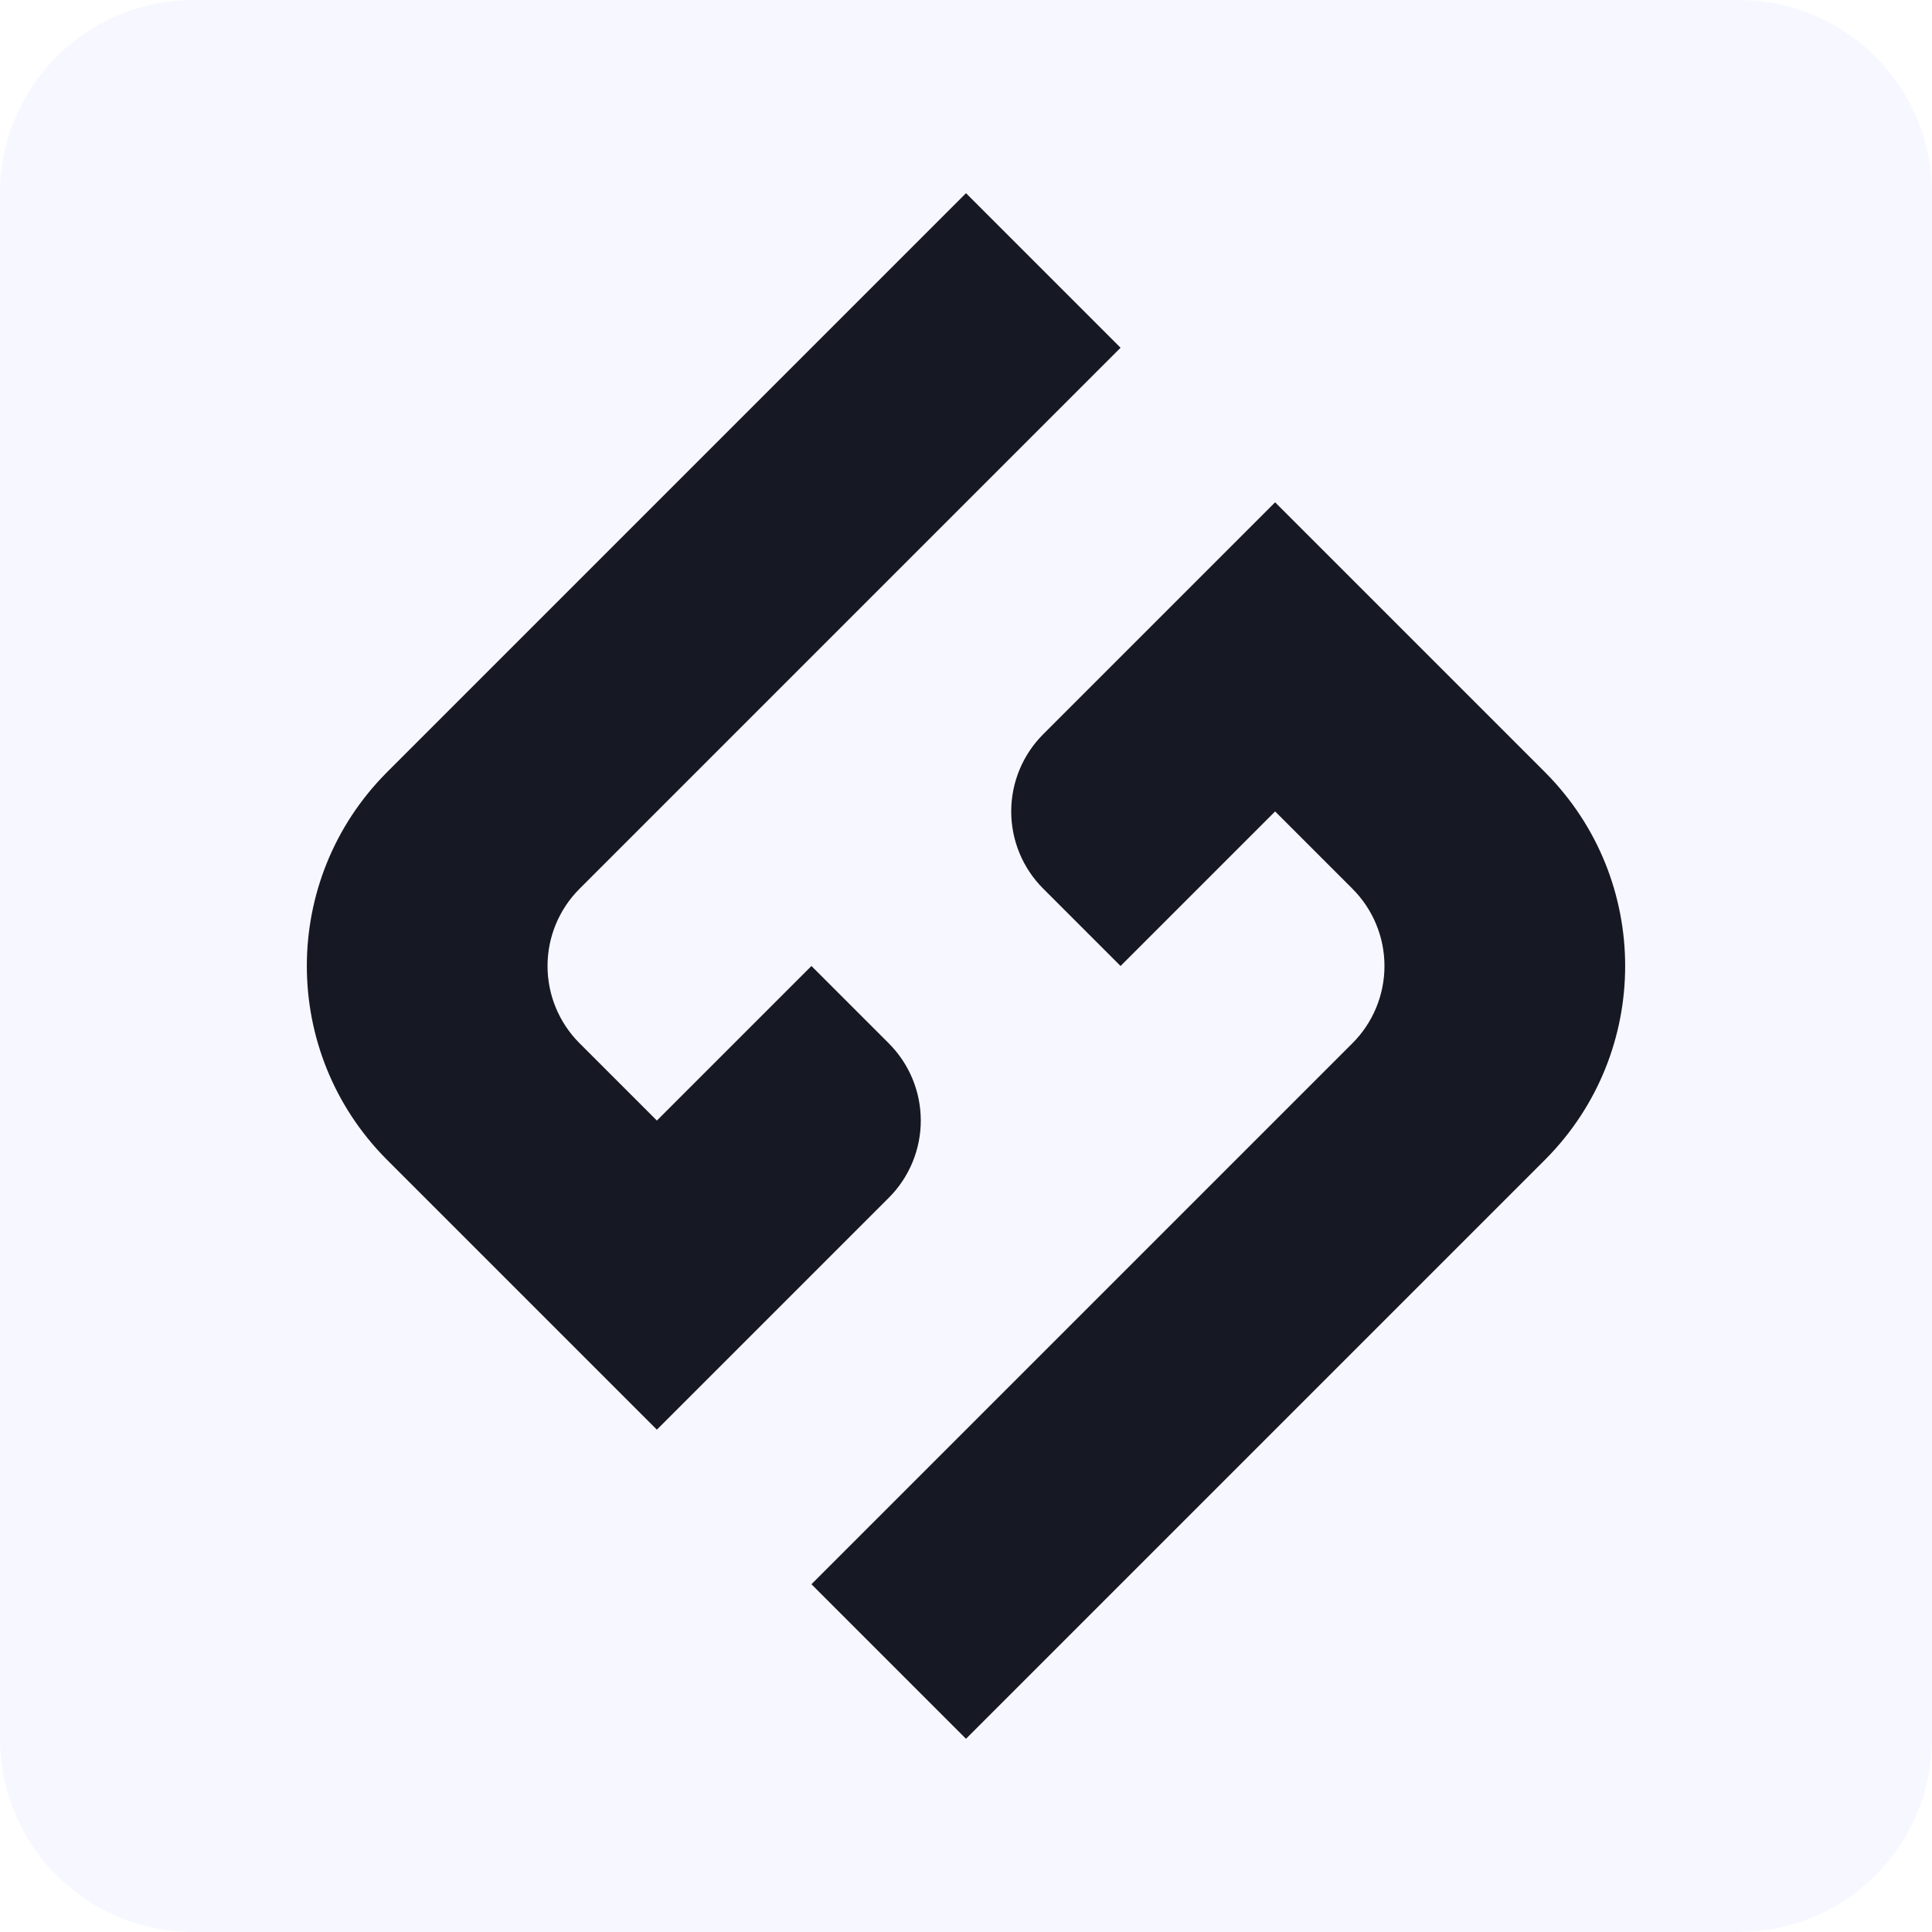
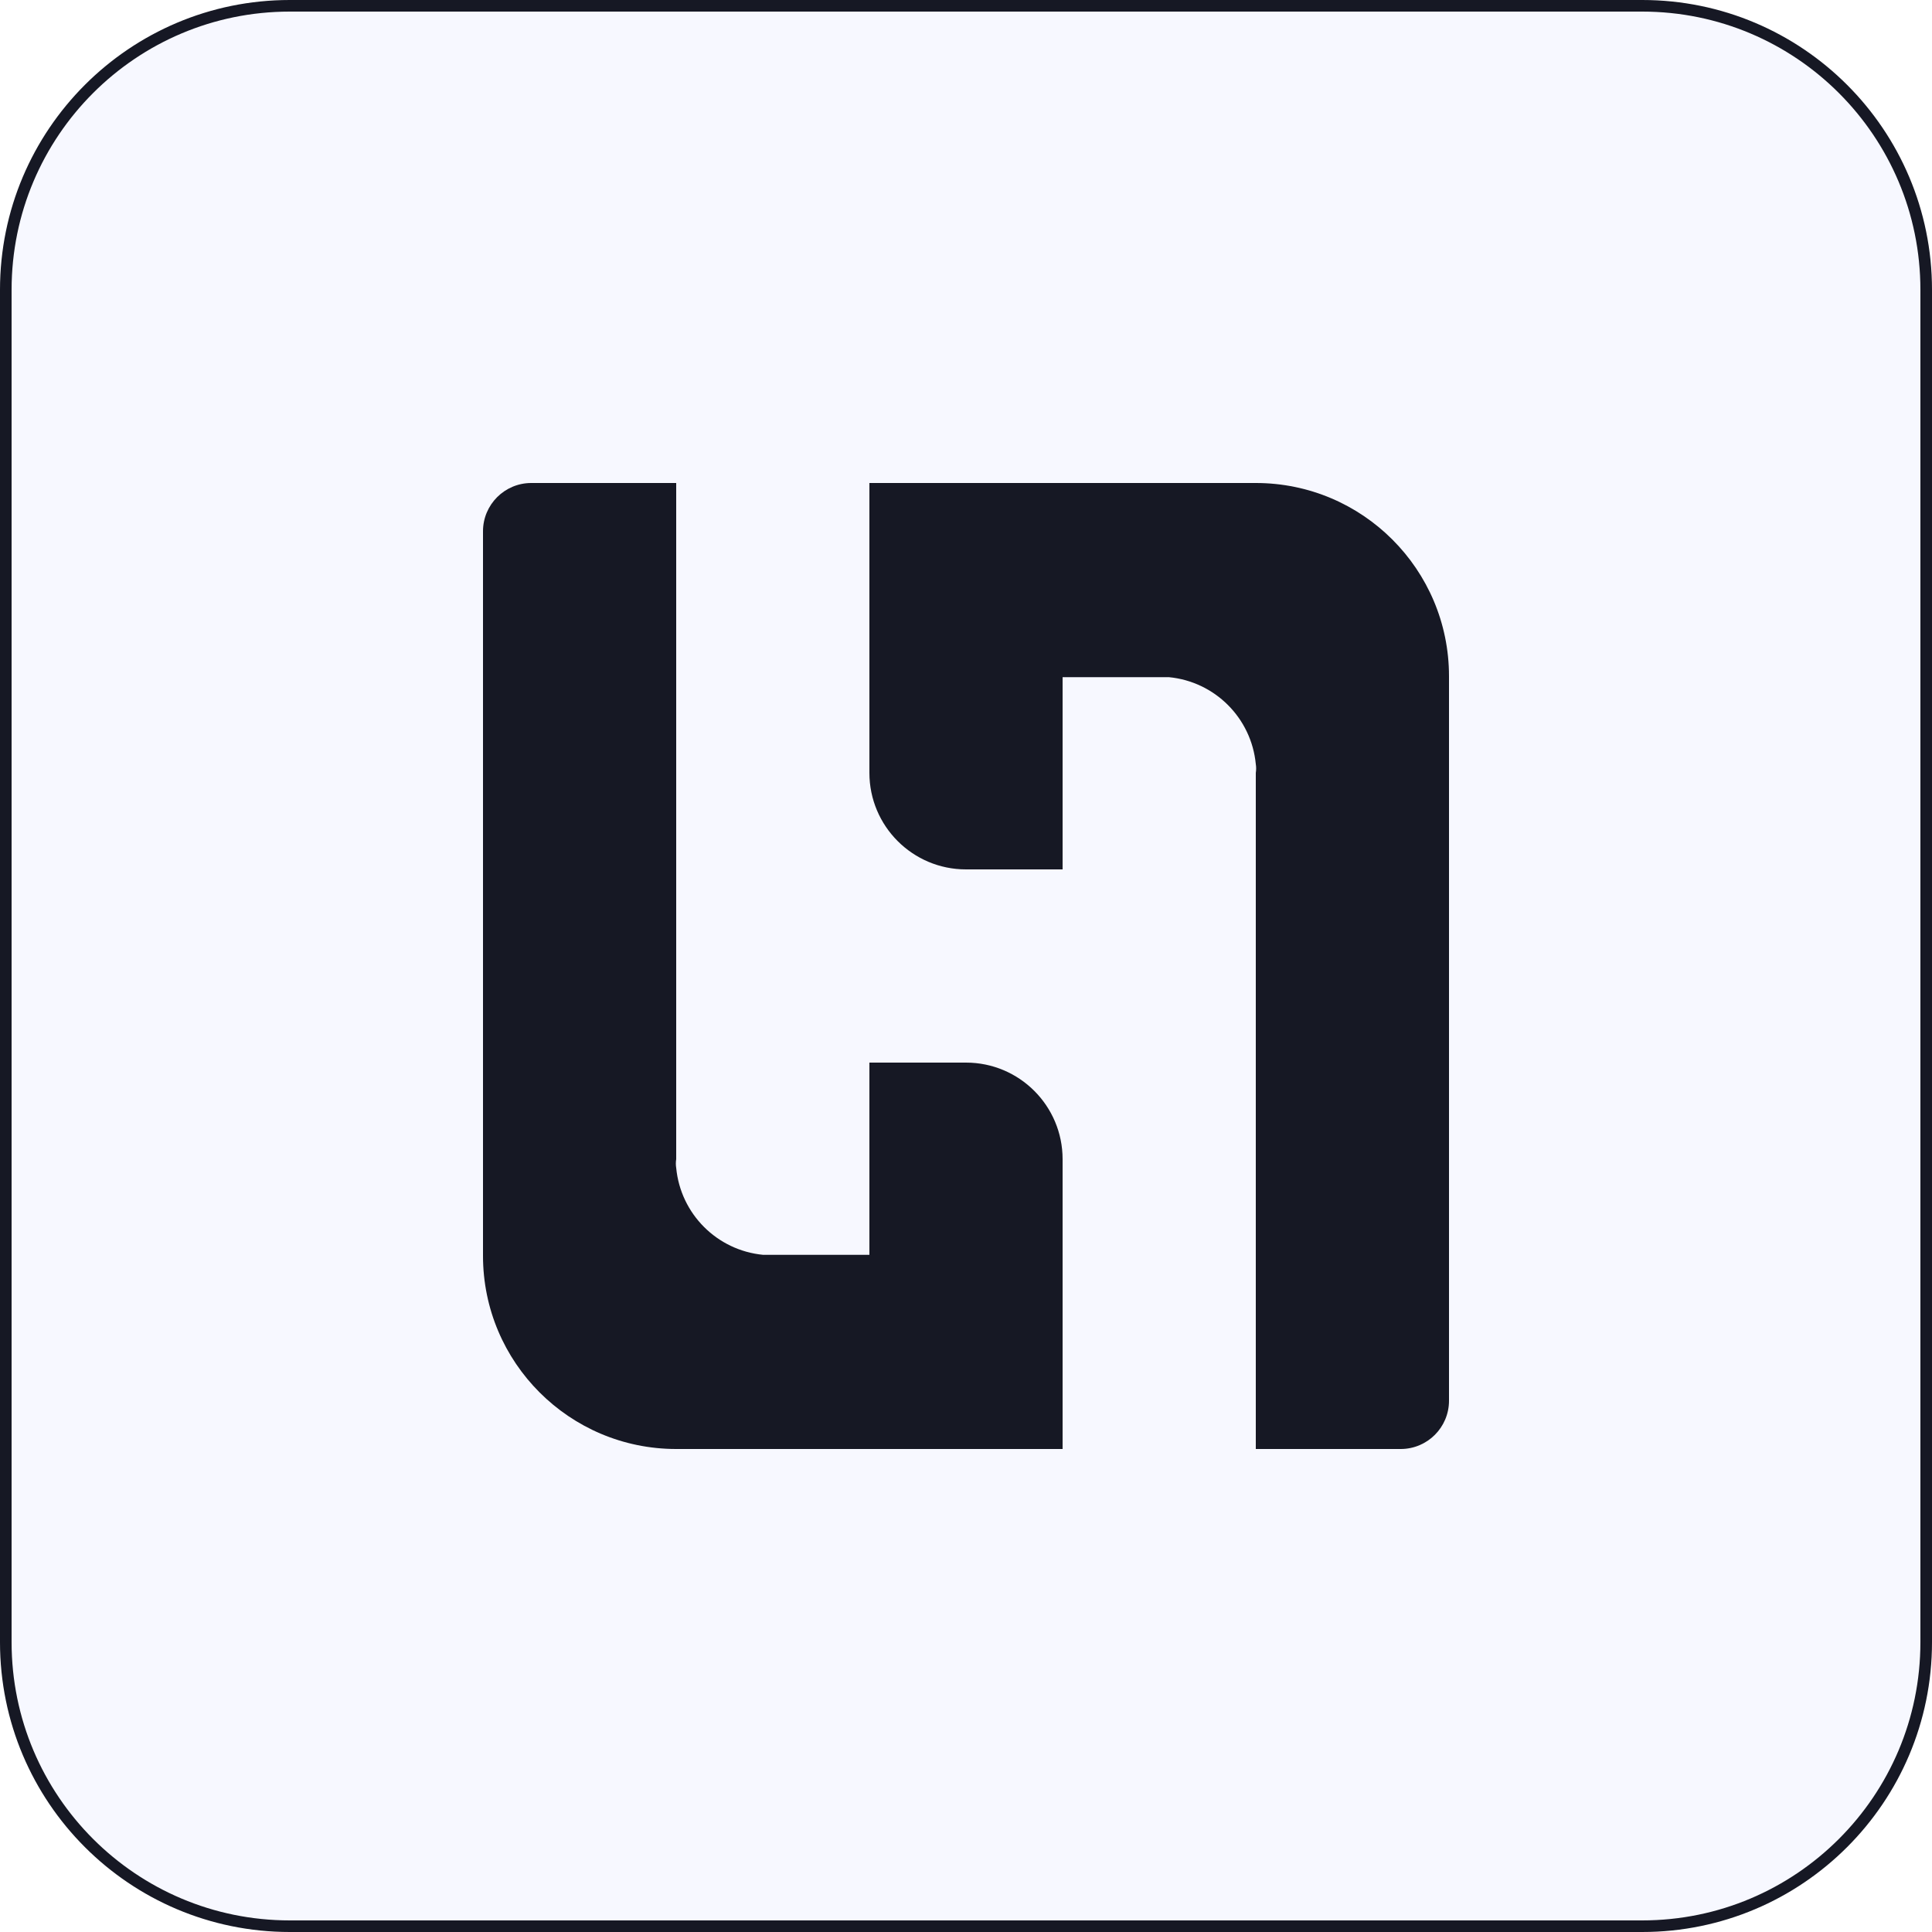
<svg xmlns="http://www.w3.org/2000/svg" viewBox="0 0 20 20">
  <defs>
    <style>.cls-1{fill:#f7f8ff;}.cls-2{fill:#161824;}</style>
  </defs>
  <g id="Layer_2" data-name="Layer 2">
-     <g id="Layer_7" data-name="Layer 7">
-       <rect class="cls-1" width="20" height="20" rx="2" />
+     <g id="bg">
+       <g id="_" data-name="[ ]">
+         <rect class="cls-1" x="0.06" y="0.06" width="19.88" height="19.88" rx="2.94" />
+         <path class="cls-2" d="M17,.12A2.88,2.88,0,0,1,19.88,3V17A2.88,2.88,0,0,1,17,19.88H3A2.88,2.88,0,0,1,.12,17V3A2.88,2.88,0,0,1,3,.12H17M17,0H3A3,3,0,0,0,0,3V17a3,3,0,0,0,3,3H17a3,3,0,0,0,3-3V3a3,3,0,0,0-3-3Z" />
+       </g>
    </g>
    <g id="Layer_8" data-name="Layer 8">
-       <path class="cls-2" d="M16,12l-6,6L8.4,16.4,14,10.8a1.13,1.13,0,0,0,0-1.6l-.8-.8L11.6,10l-.8-.8a1.13,1.13,0,0,1,0-1.6l2.4-2.4L16,8A2.84,2.84,0,0,1,16,12Z" />
-       <path class="cls-2" d="M9.2,12.4,6.8,14.8,4,12A2.84,2.84,0,0,1,4,8l6-6,1.6,1.6L6,9.2a1.13,1.13,0,0,0,0,1.6l.8.8L8.4,10l.8.8A1.13,1.13,0,0,1,9.2,12.4Z" />
+       <path class="cls-2" d="M11,12v3H7a2,2,0,0,1-2-2V5.5A.5.5,0,0,1,5.5,5H7v7a.28.28,0,0,0,0,.09,1,1,0,0,0,.9.9H9V11h1A1,1,0,0,1,11,12Z" />
+       <path class="cls-2" d="M15,7v7.5a.5.5,0,0,1-.5.5H13V8a.28.28,0,0,0,0-.09,1,1,0,0,0-.9-.9H11V9H10A1,1,0,0,1,9,8V5h4A2,2,0,0,1,15,7Z" />
    </g>
  </g>
</svg>
